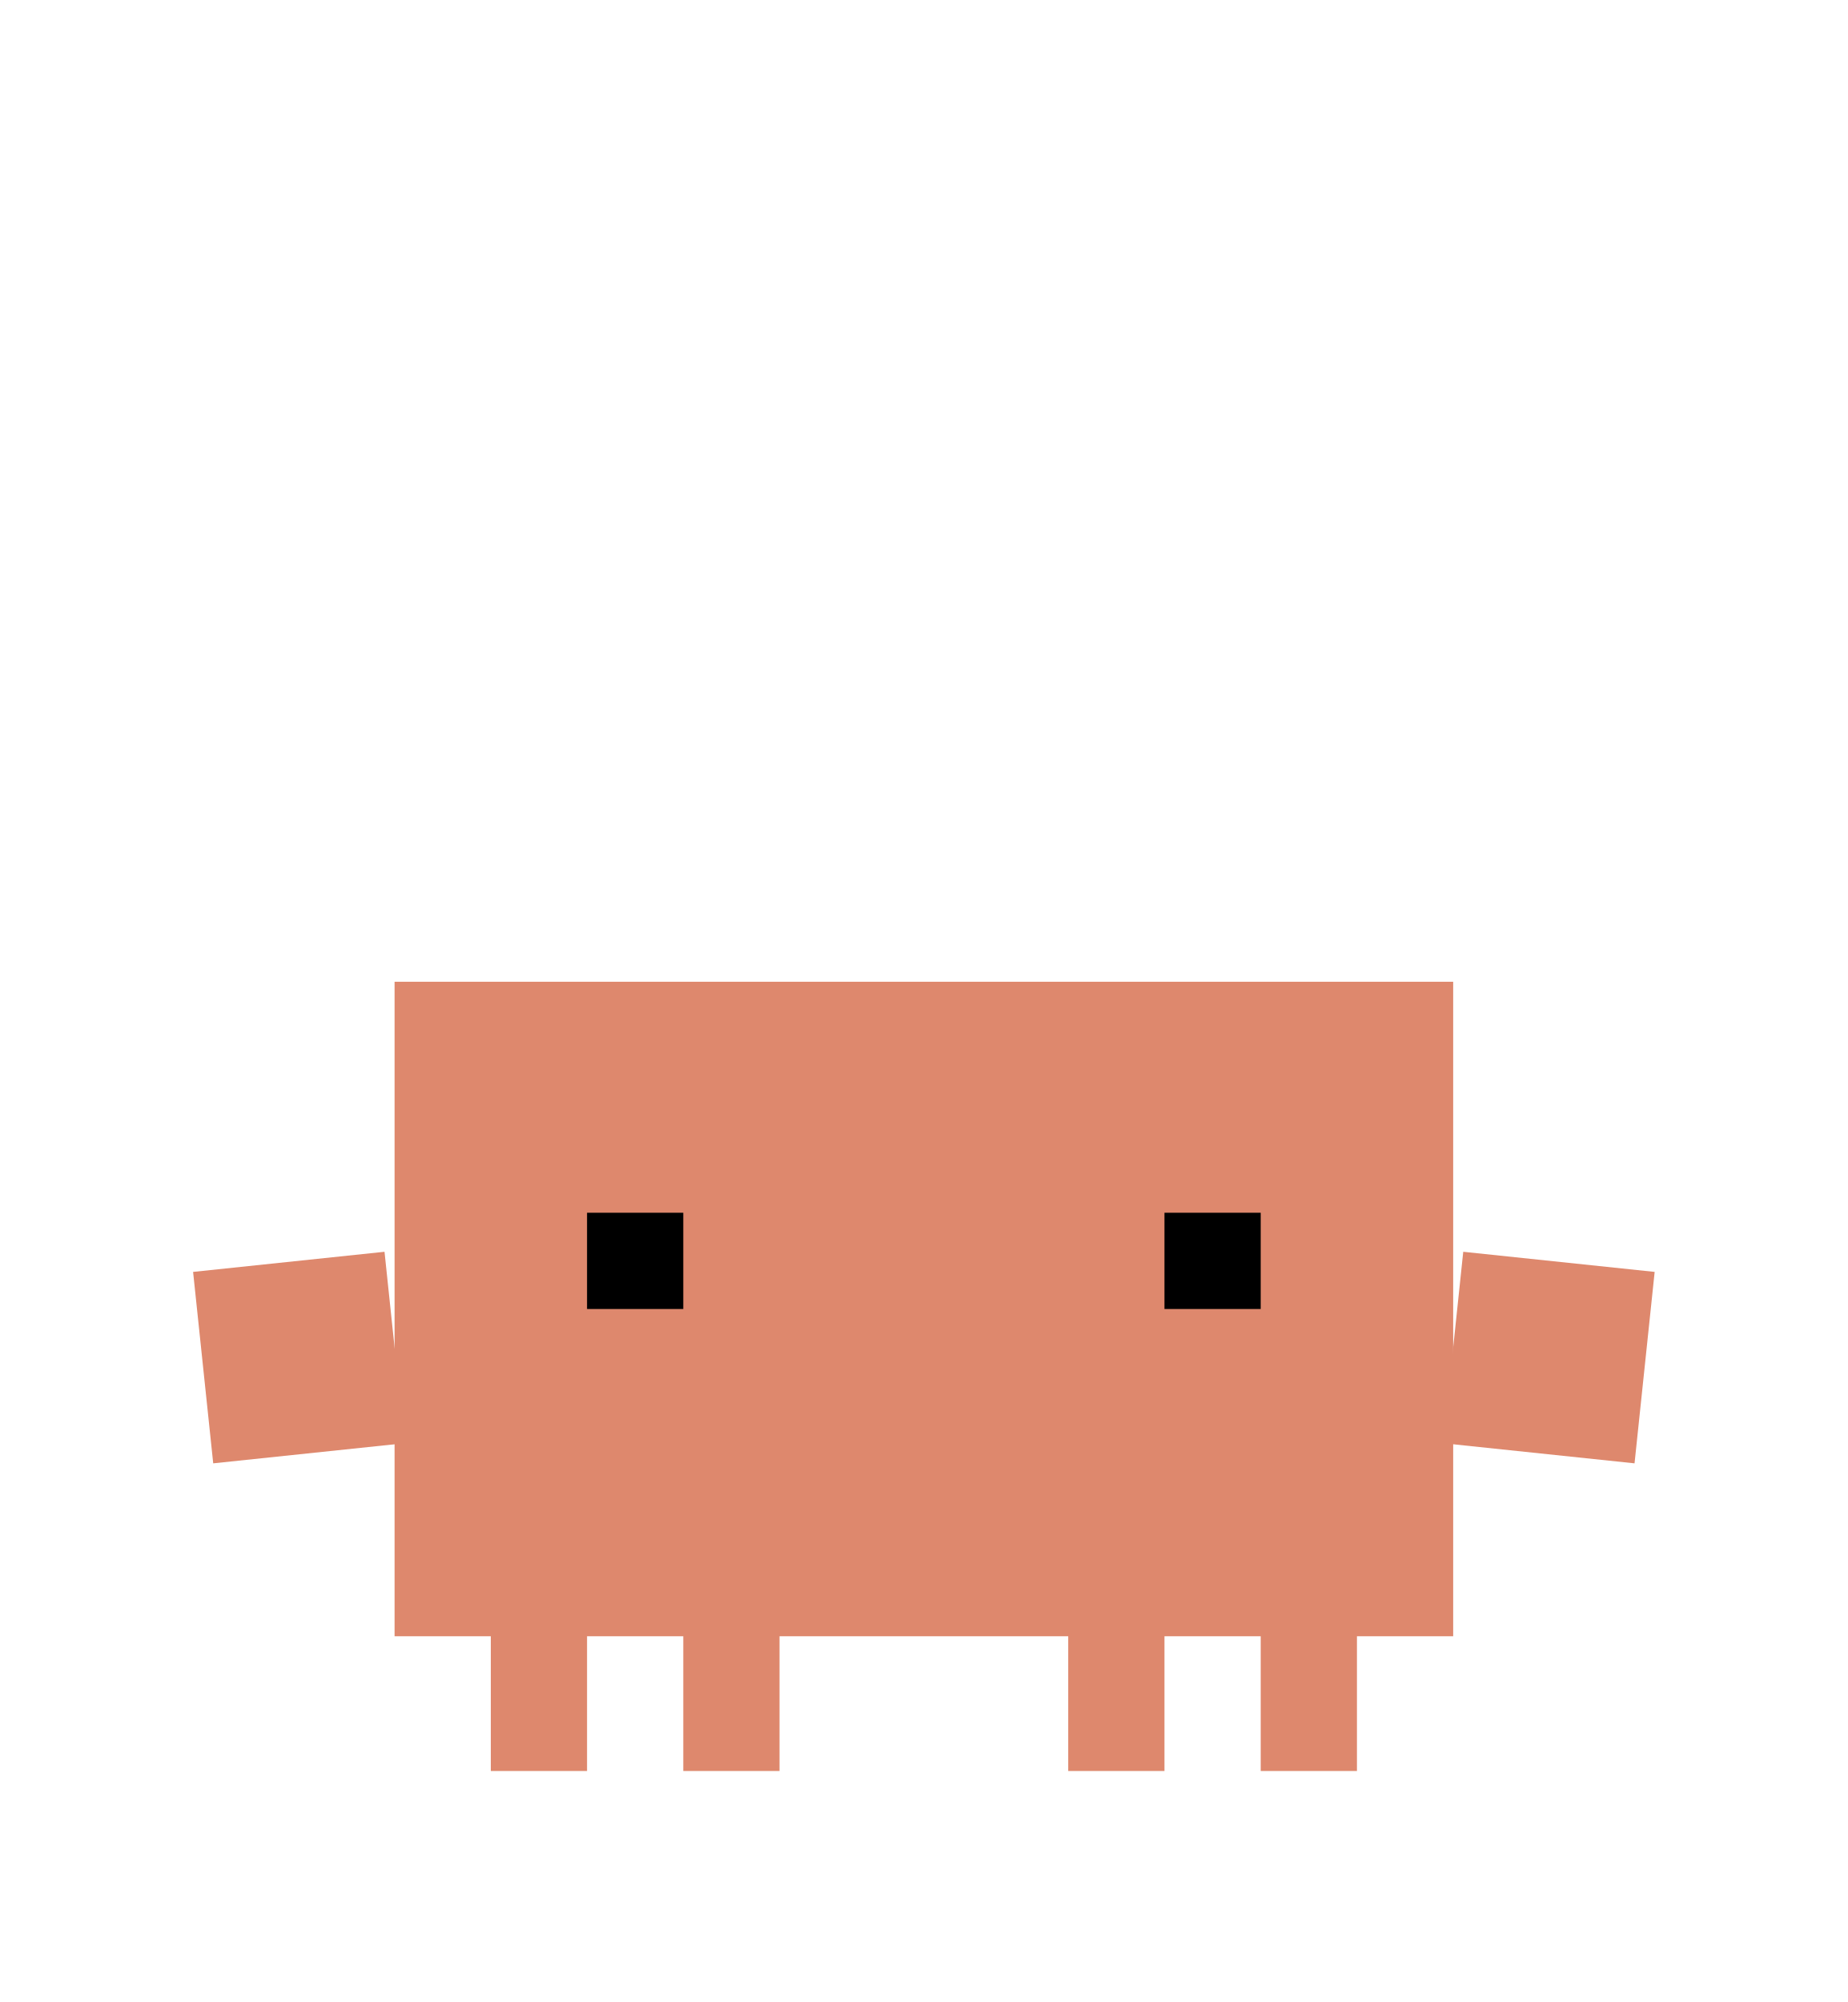
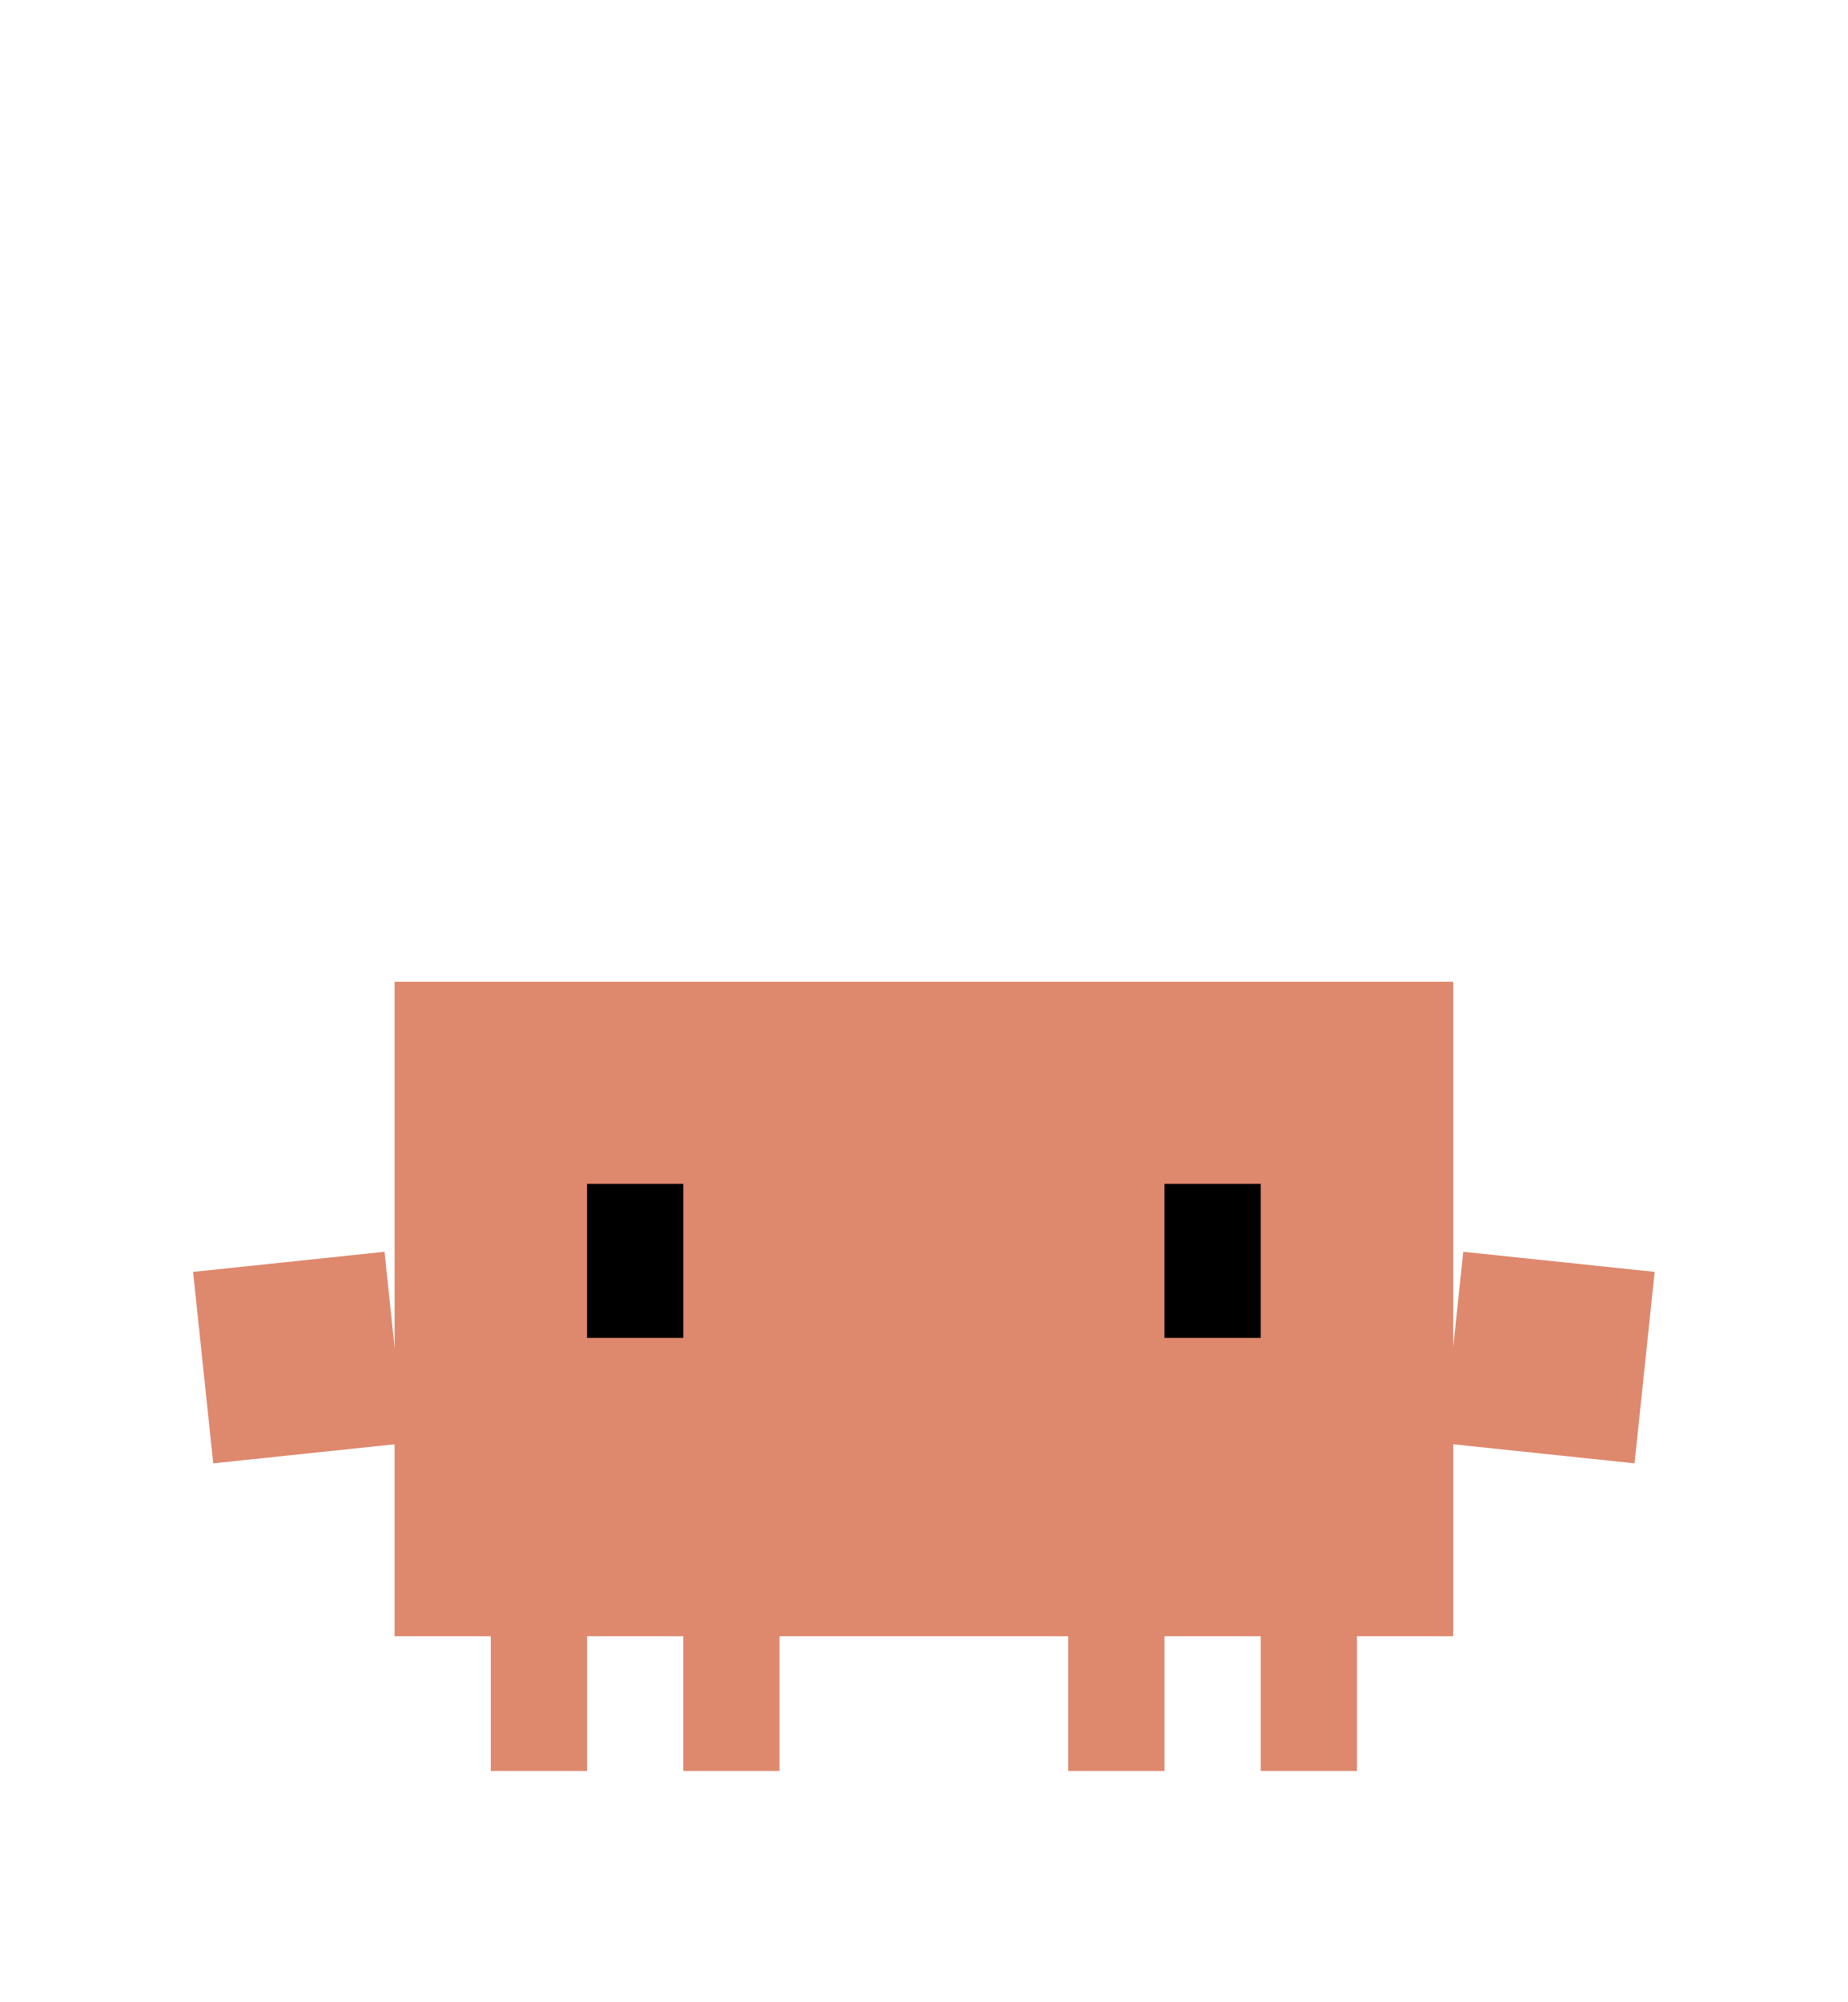
<svg xmlns="http://www.w3.org/2000/svg" width="192" height="208" viewBox="0 0 192 208">
  <g transform="translate(21 34) scale(10)">
    <path d="M3,13.1 h1 L4,15 h-1 Z" fill="#DE886D" />
    <path d="M5,13.1 h1 L6,15 h-1 Z" fill="#DE886D" />
    <path d="M9,13.1 h1 L10,15 h-1 Z" fill="#DE886D" />
    <path d="M11,13.1 h1 L12,15 h-1 Z" fill="#DE886D" />
    <g transform="translate(0 0)">
      <rect x="2" y="6.8" width="11" height="6.8" fill="#DE886D" />
      <g id="left-shoulder" transform="rotate(-6 2 10.6)">
        <rect id="left-hand" x="0" y="9.6" width="2" height="2" fill="#DE886D" />
      </g>
      <g id="right-shoulder" transform="rotate(6 13 10.6)">
        <rect id="right-hand" x="13" y="9.6" width="2" height="2" fill="#DE886D" />
      </g>
-       <rect x="4" y="9.2" width="1" height="1" fill="#000000" />
-       <rect x="10" y="9.2" width="1" height="1" fill="#000000" />
+       <rect x="4" y="8.9" width="1" height="1.6" fill="#000000" />
+       <rect x="10" y="8.9" width="1" height="1.6" fill="#000000" />
    </g>
  </g>
</svg>
